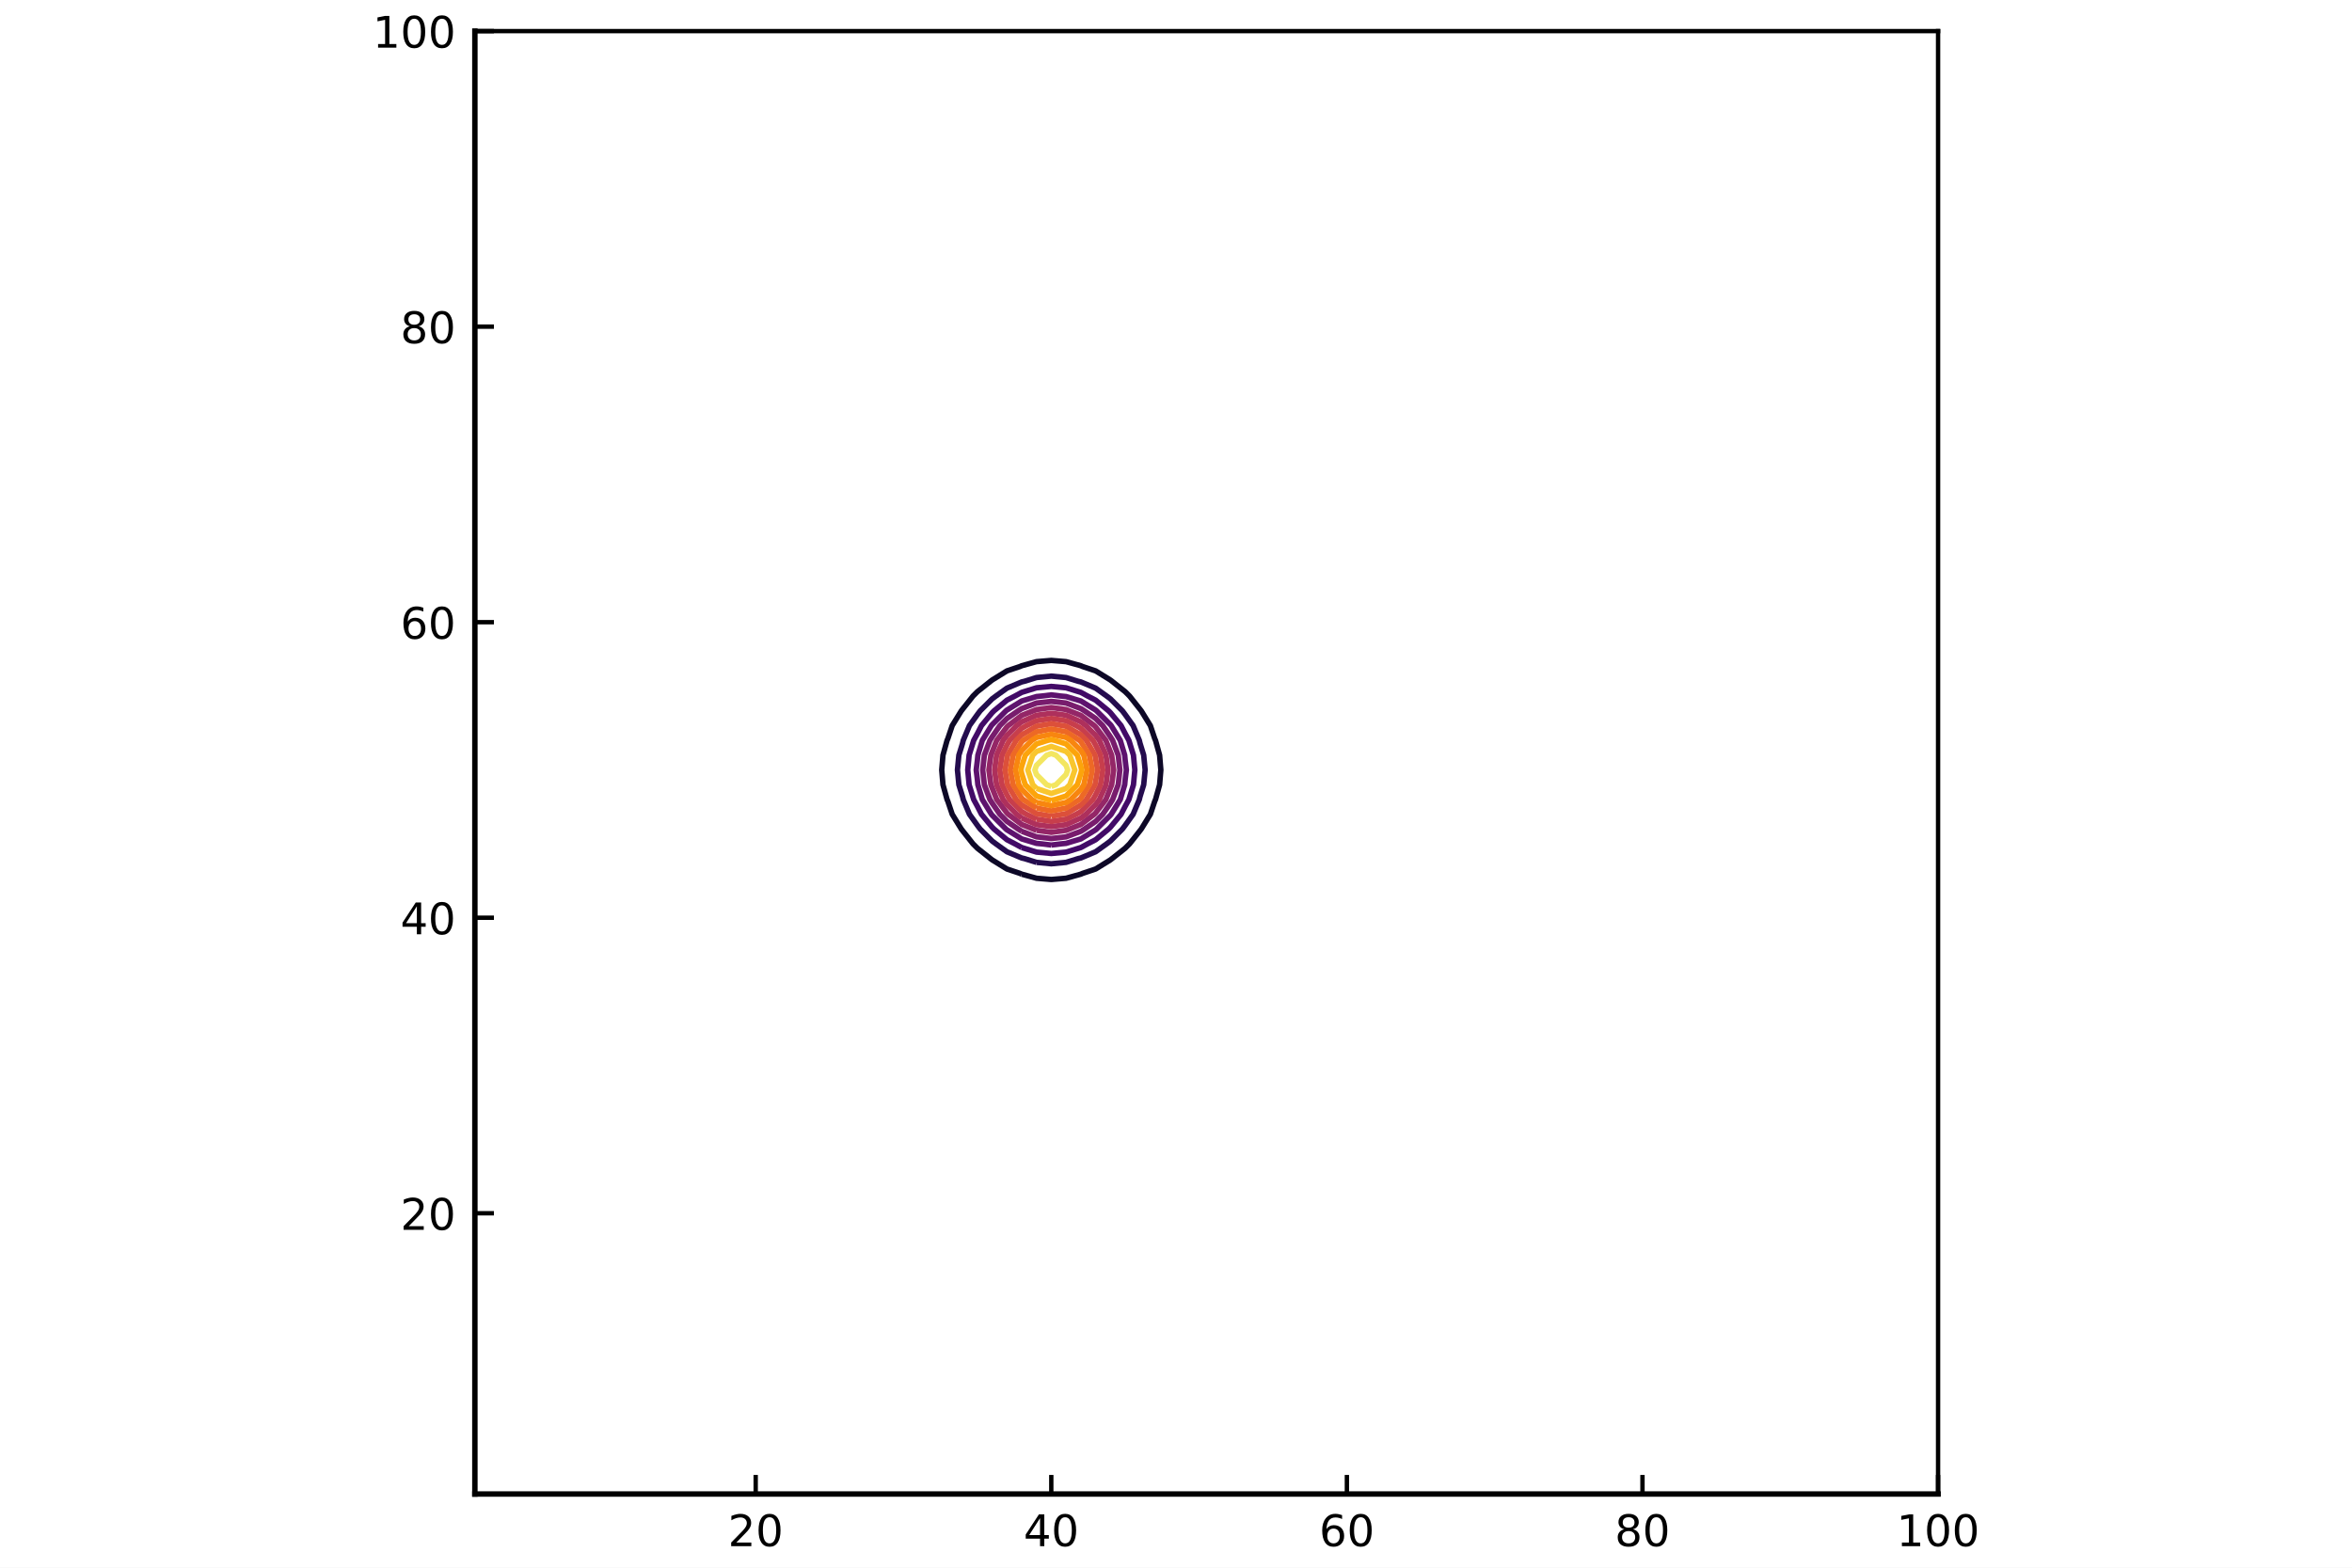
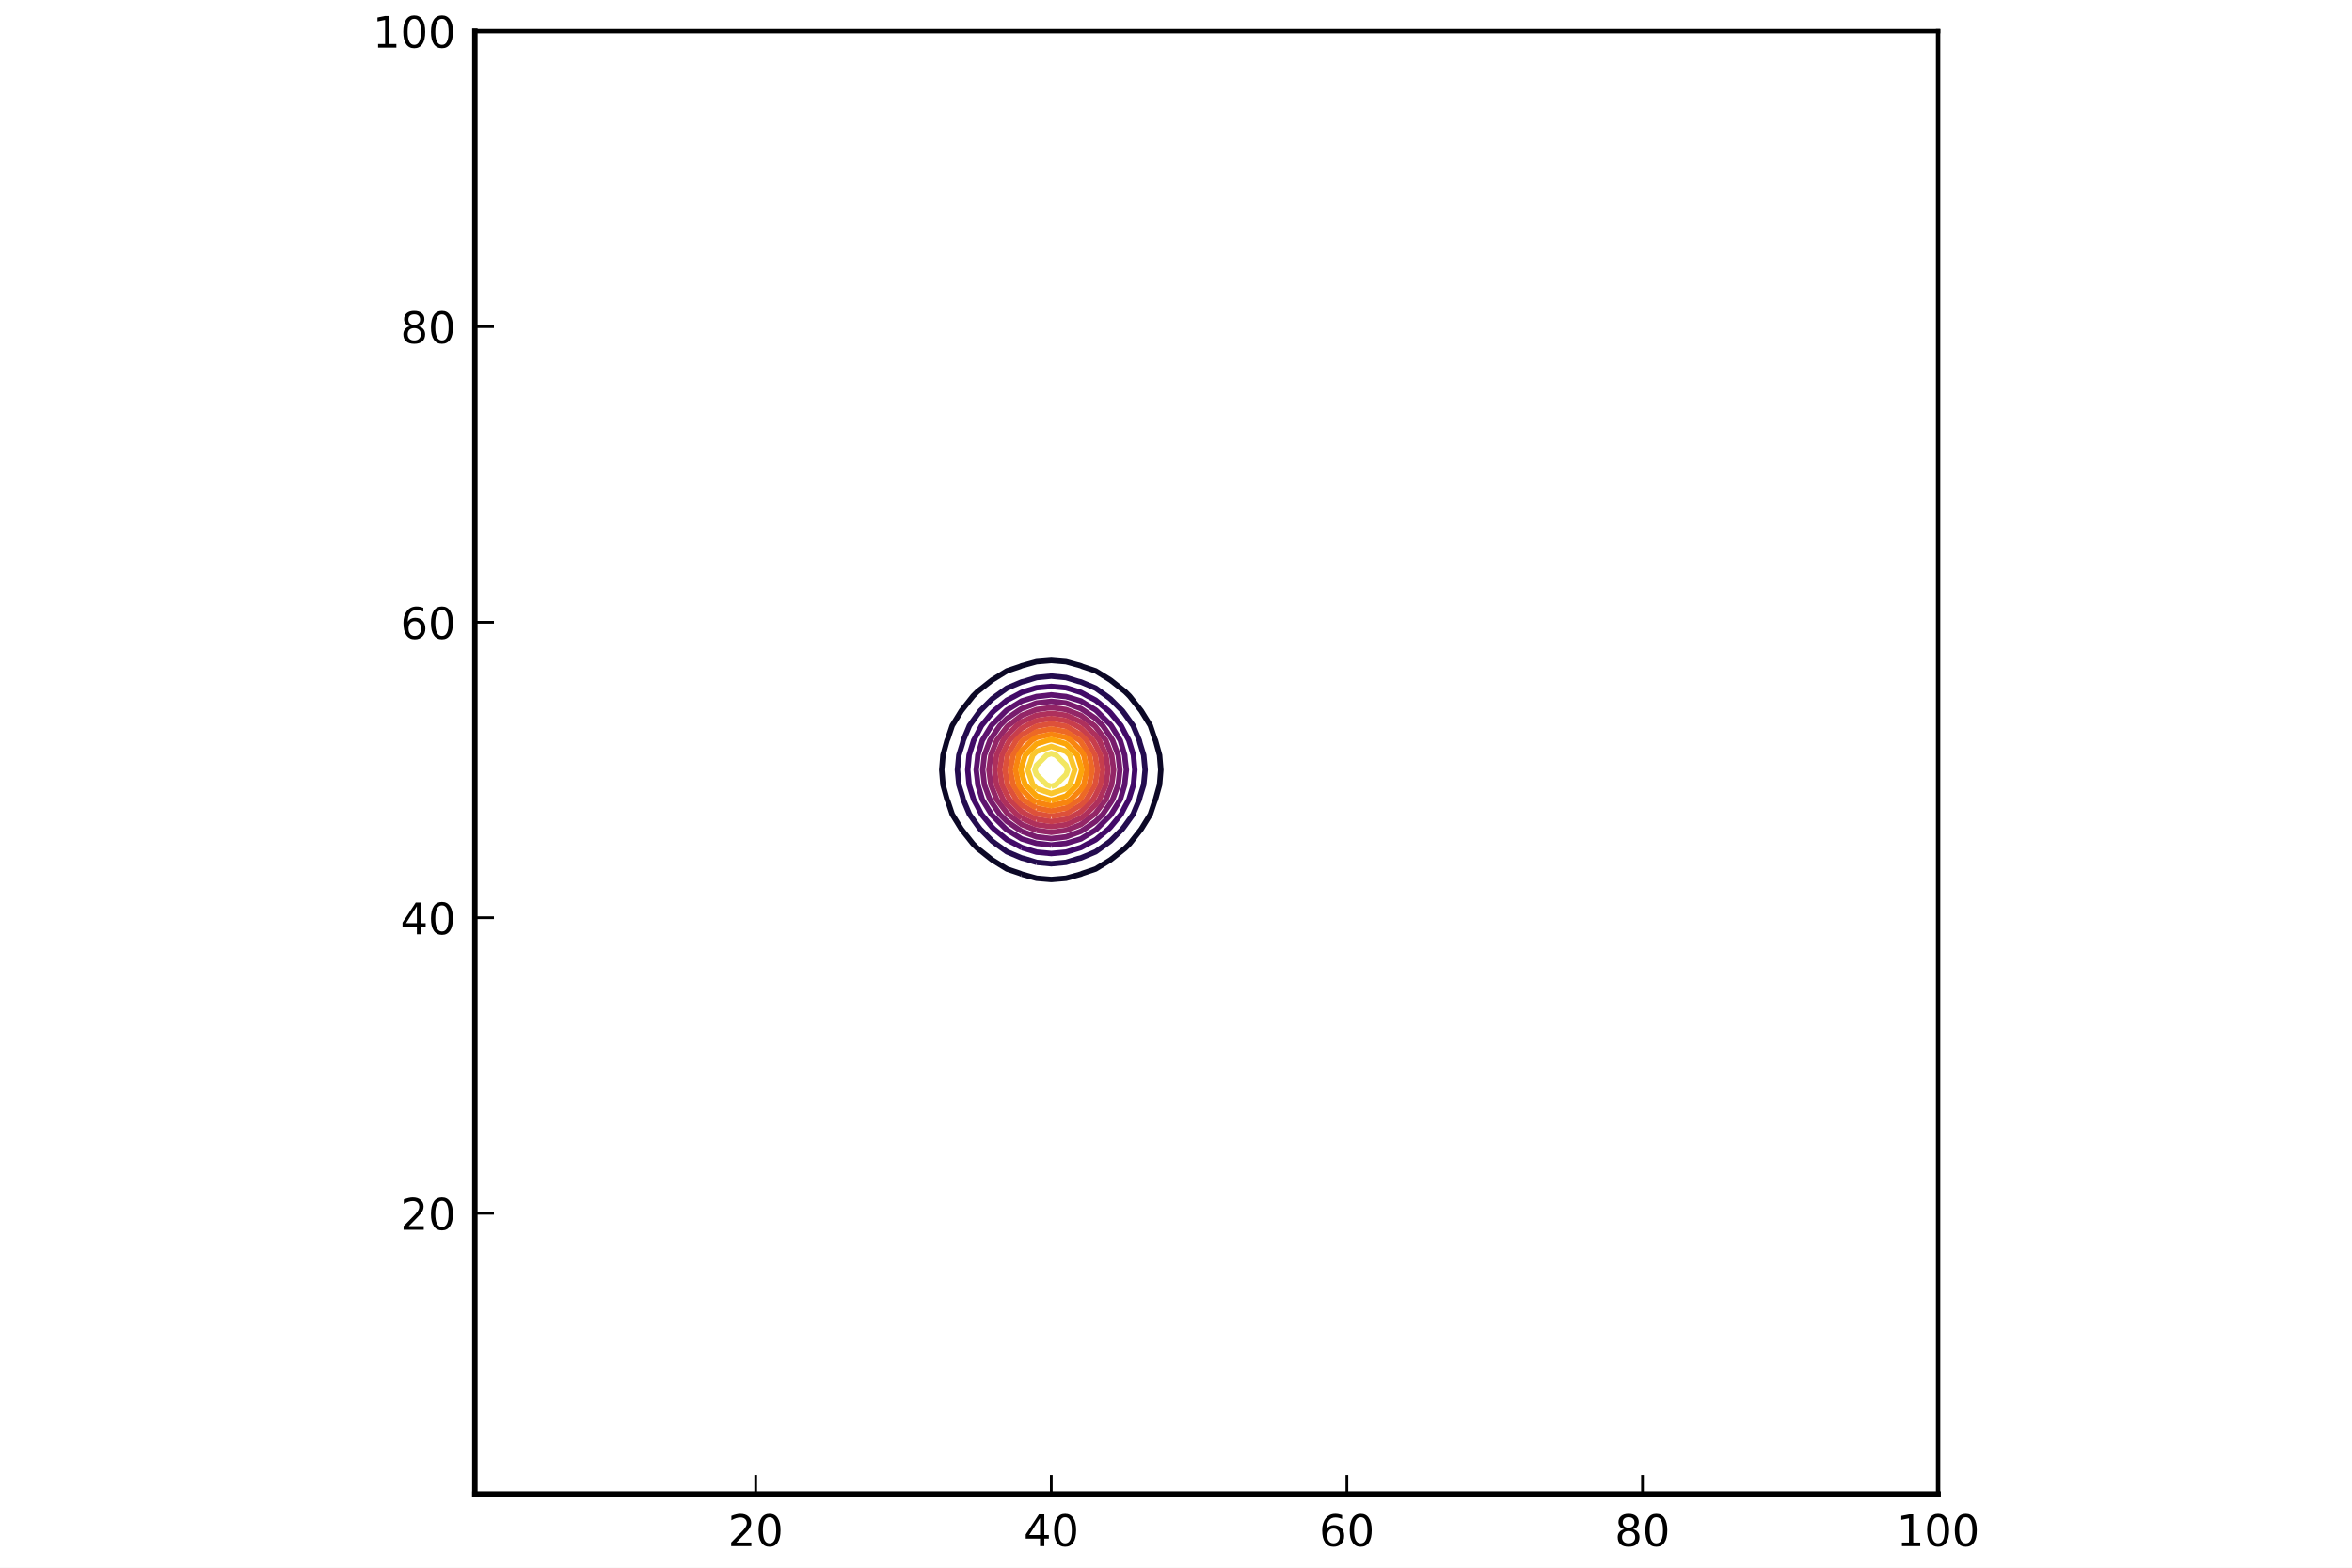
<svg xmlns="http://www.w3.org/2000/svg" xmlns:xlink="http://www.w3.org/1999/xlink" height="288pt" version="1.1" viewBox="0 0 432 288" width="432pt">
  <defs>
    <style type="text/css">
*{stroke-linecap:butt;stroke-linejoin:round;}
  </style>
  </defs>
  <g id="figure_1">
    <g id="patch_1">
      <path d="M 0 288  L 432 288  L 432 0  L 0 0  z " style="fill:#ffffff;" />
    </g>
    <g id="axes_1">
      <g id="patch_2">
        <path d="M 87.222 274.465  L 355.973 274.465  L 355.973 5.715  L 87.222 5.715  z " style="fill:#ffffff;" />
      </g>
      <g id="LineCollection_1">
-         <path clip-path="url(#pb1fd9a3553)" d="M 108.939 144.162  " style="fill:none;stroke:#000004;" />
+         <path clip-path="url(#p4453472c25)" d="M 108.939 144.162  " style="fill:none;stroke:#000004;" />
      </g>
      <g id="LineCollection_2">
-         <path clip-path="url(#pb1fd9a3553)" d="M 187.664 160.591  L 190.379 161.343  L 193.094 161.57  L 195.808 161.343  L 198.523 160.591  L 198.839 160.45  L 201.238 159.646  L 203.952 157.971  L 204.255 157.735  L 206.667 155.825  L 207.471 155.021  L 209.382 152.609  L 209.617 152.306  L 211.292 149.591  L 212.096 147.193  L 212.238 146.877  L 212.99 144.162  L 213.216 141.447  L 212.99 138.733  L 212.238 136.018  L 212.096 135.702  L 211.292 133.303  L 209.617 130.589  L 209.382 130.286  L 207.471 127.874  L 206.667 127.07  L 204.255 125.159  L 203.952 124.924  L 201.238 123.249  L 198.839 122.445  L 198.523 122.303  L 195.808 121.551  L 193.094 121.325  L 190.379 121.551  L 187.664 122.303  L 187.348 122.445  L 184.95 123.249  L 182.235 124.924  L 181.932 125.159  L 179.52 127.07  L 178.716 127.874  L 176.806 130.286  L 176.57 130.589  L 174.895 133.303  L 174.091 135.702  L 173.95 136.018  L 173.198 138.733  L 172.971 141.447  L 173.198 144.162  L 173.95 146.877  L 174.091 147.193  L 174.895 149.591  L 176.57 152.306  L 176.806 152.609  L 178.716 155.021  L 179.52 155.825  L 181.932 157.735  L 182.235 157.971  L 184.95 159.646  L 187.348 160.45  L 187.664 160.591  " style="fill:none;stroke:#0d0827;" />
+         <path clip-path="url(#p4453472c25)" d="M 187.664 160.591  L 190.379 161.343  L 193.094 161.57  L 195.808 161.343  L 198.523 160.591  L 198.839 160.45  L 201.238 159.646  L 203.952 157.971  L 204.255 157.735  L 206.667 155.825  L 207.471 155.021  L 209.382 152.609  L 209.617 152.306  L 211.292 149.591  L 212.096 147.193  L 212.238 146.877  L 212.99 144.162  L 213.216 141.447  L 212.99 138.733  L 212.238 136.018  L 212.096 135.702  L 211.292 133.303  L 209.617 130.589  L 209.382 130.286  L 207.471 127.874  L 206.667 127.07  L 204.255 125.159  L 203.952 124.924  L 201.238 123.249  L 198.839 122.445  L 198.523 122.303  L 195.808 121.551  L 193.094 121.325  L 190.379 121.551  L 187.664 122.303  L 187.348 122.445  L 184.95 123.249  L 182.235 124.924  L 181.932 125.159  L 179.52 127.07  L 178.716 127.874  L 176.806 130.286  L 176.57 130.589  L 174.895 133.303  L 174.091 135.702  L 173.95 136.018  L 173.198 138.733  L 172.971 141.447  L 173.198 144.162  L 173.95 146.877  L 174.091 147.193  L 174.895 149.591  L 176.57 152.306  L 176.806 152.609  L 178.716 155.021  L 179.52 155.825  L 181.932 157.735  L 182.235 157.971  L 184.95 159.646  L 187.348 160.45  L 187.664 160.591  " style="fill:none;stroke:#0c0826;" />
      </g>
      <g id="LineCollection_3">
-         <path clip-path="url(#pb1fd9a3553)" d="M 190.379 158.423  L 193.094 158.684  L 195.808 158.423  L 198.026 157.735  L 198.523 157.619  L 201.238 156.478  L 203.27 155.021  L 203.952 154.509  L 206.155 152.306  L 206.667 151.624  L 208.124 149.591  L 209.265 146.877  L 209.382 146.38  L 210.069 144.162  L 210.331 141.447  L 210.069 138.733  L 209.382 136.515  L 209.265 136.018  L 208.124 133.303  L 206.667 131.271  L 206.155 130.589  L 203.952 128.386  L 203.27 127.874  L 201.238 126.417  L 198.523 125.276  L 198.026 125.159  L 195.808 124.472  L 193.094 124.21  L 190.379 124.472  L 188.161 125.159  L 187.664 125.276  L 184.95 126.417  L 182.917 127.874  L 182.235 128.386  L 180.032 130.589  L 179.52 131.271  L 178.063 133.303  L 176.922 136.018  L 176.806 136.515  L 176.118 138.733  L 175.857 141.447  L 176.118 144.162  L 176.806 146.38  L 176.922 146.877  L 178.063 149.591  L 179.52 151.624  L 180.032 152.306  L 182.235 154.509  L 182.917 155.021  L 184.95 156.478  L 187.664 157.619  L 188.161 157.735  L 190.379 158.423  " style="fill:none;stroke:#240c4e;" />
+         <path clip-path="url(#p4453472c25)" d="M 190.379 158.423  L 193.094 158.684  L 195.808 158.423  L 198.026 157.735  L 198.523 157.619  L 201.238 156.478  L 203.27 155.021  L 203.952 154.509  L 206.155 152.306  L 206.667 151.624  L 208.124 149.591  L 209.265 146.877  L 209.382 146.38  L 210.069 144.162  L 210.331 141.447  L 210.069 138.733  L 209.382 136.515  L 209.265 136.018  L 208.124 133.303  L 206.667 131.271  L 206.155 130.589  L 203.952 128.386  L 203.27 127.874  L 201.238 126.417  L 198.523 125.276  L 198.026 125.159  L 195.808 124.472  L 193.094 124.21  L 190.379 124.472  L 188.161 125.159  L 187.664 125.276  L 184.95 126.417  L 182.917 127.874  L 182.235 128.386  L 180.032 130.589  L 179.52 131.271  L 178.063 133.303  L 176.922 136.018  L 176.806 136.515  L 176.118 138.733  L 175.857 141.447  L 176.118 144.162  L 176.806 146.38  L 176.922 146.877  L 178.063 149.591  L 179.52 151.624  L 180.032 152.306  L 182.235 154.509  L 182.917 155.021  L 184.95 156.478  L 187.664 157.619  L 188.161 157.735  L 190.379 158.423  " style="fill:none;stroke:#240c4f;" />
      </g>
      <g id="LineCollection_4">
-         <path clip-path="url(#pb1fd9a3553)" d="M 187.664 155.701  L 190.379 156.54  L 193.094 156.793  L 195.808 156.54  L 198.523 155.701  L 199.775 155.021  L 201.238 154.268  L 203.614 152.306  L 203.952 151.967  L 205.914 149.591  L 206.667 148.129  L 207.347 146.877  L 208.186 144.162  L 208.439 141.447  L 208.186 138.733  L 207.347 136.018  L 206.667 134.766  L 205.914 133.303  L 203.952 130.927  L 203.614 130.589  L 201.238 128.627  L 199.775 127.874  L 198.523 127.194  L 195.808 126.355  L 193.094 126.102  L 190.379 126.355  L 187.664 127.194  L 186.412 127.874  L 184.95 128.627  L 182.574 130.589  L 182.235 130.927  L 180.273 133.303  L 179.52 134.766  L 178.84 136.018  L 178.001 138.733  L 177.748 141.447  L 178.001 144.162  L 178.84 146.877  L 179.52 148.129  L 180.273 149.591  L 182.235 151.967  L 182.574 152.306  L 184.95 154.268  L 186.412 155.021  L 187.664 155.701  " style="fill:none;stroke:#420a67;" />
+         <path clip-path="url(#p4453472c25)" d="M 187.664 155.701  L 190.379 156.54  L 193.094 156.793  L 195.808 156.54  L 198.523 155.701  L 199.775 155.021  L 201.238 154.268  L 203.614 152.306  L 203.952 151.967  L 205.914 149.591  L 206.667 148.129  L 207.347 146.877  L 208.186 144.162  L 208.439 141.447  L 208.186 138.733  L 207.347 136.018  L 206.667 134.766  L 205.914 133.303  L 203.952 130.927  L 203.614 130.589  L 201.238 128.627  L 199.775 127.874  L 198.523 127.194  L 195.808 126.355  L 193.094 126.102  L 190.379 126.355  L 187.664 127.194  L 186.412 127.874  L 184.95 128.627  L 182.574 130.589  L 182.235 130.927  L 180.273 133.303  L 179.52 134.766  L 178.84 136.018  L 178.001 138.733  L 177.748 141.447  L 178.001 144.162  L 178.84 146.877  L 179.52 148.129  L 180.273 149.591  L 182.235 151.967  L 182.574 152.306  L 184.95 154.268  L 186.412 155.021  L 187.664 155.701  " style="fill:none;stroke:#420a68;" />
      </g>
      <g id="LineCollection_5">
-         <path clip-path="url(#pb1fd9a3553)" d="M 193.094 155.239  L 194.883 155.021  L 195.808 154.934  L 198.523 154.117  L 201.238 152.452  L 201.414 152.306  L 203.952 149.768  L 204.098 149.591  L 205.764 146.877  L 206.58 144.162  L 206.667 143.237  L 206.885 141.447  L 206.667 139.658  L 206.58 138.733  L 205.764 136.018  L 204.098 133.303  L 203.952 133.127  L 201.414 130.589  L 201.238 130.443  L 198.523 128.777  L 195.808 127.961  L 194.883 127.874  L 193.094 127.656  L 191.304 127.874  L 190.379 127.961  L 187.664 128.777  L 184.95 130.443  L 184.773 130.589  L 182.235 133.127  L 182.089 133.303  L 180.423 136.018  L 179.607 138.733  L 179.52 139.658  L 179.302 141.447  L 179.52 143.237  L 179.607 144.162  L 180.423 146.877  L 182.089 149.591  L 182.235 149.768  L 184.773 152.306  L 184.95 152.452  L 187.664 154.117  L 190.379 154.934  L 191.304 155.021  L 193.094 155.239  " style="fill:none;stroke:#5d126e;" />
+         <path clip-path="url(#p4453472c25)" d="M 193.094 155.239  L 194.883 155.021  L 195.808 154.934  L 198.523 154.117  L 201.238 152.452  L 201.414 152.306  L 203.952 149.768  L 204.098 149.591  L 205.764 146.877  L 206.58 144.162  L 206.667 143.237  L 206.885 141.447  L 206.667 139.658  L 206.58 138.733  L 205.764 136.018  L 204.098 133.303  L 203.952 133.127  L 201.414 130.589  L 201.238 130.443  L 198.523 128.777  L 195.808 127.961  L 194.883 127.874  L 193.094 127.656  L 191.304 127.874  L 190.379 127.961  L 187.664 128.777  L 184.95 130.443  L 184.773 130.589  L 182.235 133.127  L 182.089 133.303  L 180.423 136.018  L 179.607 138.733  L 179.52 139.658  L 179.302 141.447  L 179.52 143.237  L 179.607 144.162  L 180.423 146.877  L 182.089 149.591  L 182.235 149.768  L 184.773 152.306  L 184.95 152.452  L 187.664 154.117  L 190.379 154.934  L 191.304 155.021  L 193.094 155.239  " style="fill:none;stroke:#5d126e;" />
      </g>
      <g id="LineCollection_6">
-         <path clip-path="url(#pb1fd9a3553)" d="M 187.664 152.718  L 190.379 153.738  L 193.094 154.046  L 195.808 153.738  L 198.523 152.718  L 199.181 152.306  L 201.238 150.895  L 202.541 149.591  L 203.952 147.535  L 204.364 146.877  L 205.385 144.162  L 205.692 141.447  L 205.385 138.733  L 204.364 136.018  L 203.952 135.36  L 202.541 133.303  L 201.238 132  L 199.181 130.589  L 198.523 130.177  L 195.808 129.156  L 193.094 128.849  L 190.379 129.156  L 187.664 130.177  L 187.006 130.589  L 184.95 132  L 183.646 133.303  L 182.235 135.36  L 181.823 136.018  L 180.803 138.733  L 180.495 141.447  L 180.803 144.162  L 181.823 146.877  L 182.235 147.535  L 183.646 149.591  L 184.95 150.895  L 187.006 152.306  L 187.664 152.718  " style="fill:none;stroke:#781c6d;" />
+         <path clip-path="url(#p4453472c25)" d="M 187.664 152.718  L 190.379 153.738  L 193.094 154.046  L 195.808 153.738  L 198.523 152.718  L 199.181 152.306  L 201.238 150.895  L 202.541 149.591  L 203.952 147.535  L 204.364 146.877  L 205.385 144.162  L 205.692 141.447  L 205.385 138.733  L 204.364 136.018  L 203.952 135.36  L 202.541 133.303  L 201.238 132  L 199.181 130.589  L 198.523 130.177  L 195.808 129.156  L 193.094 128.849  L 190.379 129.156  L 187.664 130.177  L 187.006 130.589  L 184.95 132  L 183.646 133.303  L 182.235 135.36  L 181.823 136.018  L 180.803 138.733  L 180.495 141.447  L 180.803 144.162  L 181.823 146.877  L 182.235 147.535  L 183.646 149.591  L 184.95 150.895  L 187.006 152.306  L 187.664 152.718  " style="fill:none;stroke:#781c6d;" />
      </g>
      <g id="LineCollection_7">
-         <path clip-path="url(#pb1fd9a3553)" d="M 190.379 152.543  L 193.094 152.911  L 195.808 152.543  L 196.403 152.306  L 198.523 151.471  L 201.003 149.591  L 201.238 149.357  L 203.118 146.877  L 203.952 144.757  L 204.189 144.162  L 204.558 141.447  L 204.189 138.733  L 203.952 138.138  L 203.118 136.018  L 201.238 133.538  L 201.003 133.303  L 198.523 131.423  L 196.403 130.589  L 195.808 130.352  L 193.094 129.983  L 190.379 130.352  L 189.784 130.589  L 187.664 131.423  L 185.184 133.303  L 184.95 133.538  L 183.07 136.018  L 182.235 138.138  L 181.998 138.733  L 181.63 141.447  L 181.998 144.162  L 182.235 144.757  L 183.07 146.877  L 184.95 149.357  L 185.184 149.591  L 187.664 151.471  L 189.784 152.306  L 190.379 152.543  " style="fill:none;stroke:#942667;" />
+         <path clip-path="url(#p4453472c25)" d="M 190.379 152.543  L 193.094 152.911  L 195.808 152.543  L 196.403 152.306  L 198.523 151.471  L 201.003 149.591  L 201.238 149.357  L 203.118 146.877  L 203.952 144.757  L 204.189 144.162  L 204.558 141.447  L 204.189 138.733  L 203.952 138.138  L 203.118 136.018  L 201.238 133.538  L 201.003 133.303  L 198.523 131.423  L 196.403 130.589  L 195.808 130.352  L 193.094 129.983  L 190.379 130.352  L 189.784 130.589  L 187.664 131.423  L 185.184 133.303  L 184.95 133.538  L 183.07 136.018  L 182.235 138.138  L 181.998 138.733  L 181.63 141.447  L 181.998 144.162  L 182.235 144.757  L 183.07 146.877  L 184.95 149.357  L 185.184 149.591  L 187.664 151.471  L 189.784 152.306  L 190.379 152.543  " style="fill:none;stroke:#932667;" />
      </g>
      <g id="LineCollection_8">
-         <path clip-path="url(#pb1fd9a3553)" d="M 187.664 150.289  L 190.379 151.496  L 193.094 151.859  L 195.808 151.496  L 198.523 150.289  L 199.443 149.591  L 201.238 147.797  L 201.935 146.877  L 203.142 144.162  L 203.506 141.447  L 203.142 138.733  L 201.935 136.018  L 201.238 135.097  L 199.443 133.303  L 198.523 132.606  L 195.808 131.399  L 193.094 131.035  L 190.379 131.399  L 187.664 132.606  L 186.744 133.303  L 184.95 135.097  L 184.252 136.018  L 183.045 138.733  L 182.682 141.447  L 183.045 144.162  L 184.252 146.877  L 184.95 147.797  L 186.744 149.591  L 187.664 150.289  " style="fill:none;stroke:#ae305c;" />
+         <path clip-path="url(#p4453472c25)" d="M 187.664 150.289  L 190.379 151.496  L 193.094 151.859  L 195.808 151.496  L 198.523 150.289  L 199.443 149.591  L 201.238 147.797  L 201.935 146.877  L 203.142 144.162  L 203.506 141.447  L 203.142 138.733  L 201.935 136.018  L 201.238 135.097  L 199.443 133.303  L 198.523 132.606  L 195.808 131.399  L 193.094 131.035  L 190.379 131.399  L 187.664 132.606  L 186.744 133.303  L 184.95 135.097  L 184.252 136.018  L 183.045 138.733  L 182.682 141.447  L 183.045 144.162  L 184.252 146.877  L 184.95 147.797  L 186.744 149.591  L 187.664 150.289  " style="fill:none;stroke:#ae305c;" />
      </g>
      <g id="LineCollection_9">
-         <path clip-path="url(#pb1fd9a3553)" d="M 190.379 150.486  L 193.094 150.901  L 195.808 150.486  L 197.664 149.591  L 198.523 149.099  L 200.745 146.877  L 201.238 146.018  L 202.132 144.162  L 202.548 141.447  L 202.132 138.733  L 201.238 136.877  L 200.745 136.018  L 198.523 133.796  L 197.664 133.303  L 195.808 132.409  L 193.094 131.993  L 190.379 132.409  L 188.523 133.303  L 187.664 133.796  L 185.442 136.018  L 184.95 136.877  L 184.055 138.733  L 183.64 141.447  L 184.055 144.162  L 184.95 146.018  L 185.442 146.877  L 187.664 149.099  L 188.523 149.591  L 190.379 150.486  " style="fill:none;stroke:#c73e4c;" />
+         <path clip-path="url(#p4453472c25)" d="M 190.379 150.486  L 193.094 150.901  L 195.808 150.486  L 197.664 149.591  L 198.523 149.099  L 200.745 146.877  L 201.238 146.018  L 202.132 144.162  L 202.548 141.447  L 202.132 138.733  L 201.238 136.877  L 200.745 136.018  L 198.523 133.796  L 197.664 133.303  L 195.808 132.409  L 193.094 131.993  L 190.379 132.409  L 188.523 133.303  L 187.664 133.796  L 185.442 136.018  L 184.95 136.877  L 184.055 138.733  L 183.64 141.447  L 184.055 144.162  L 184.95 146.018  L 185.442 146.877  L 187.664 149.099  L 188.523 149.591  L 190.379 150.486  " style="fill:none;stroke:#c73e4c;" />
      </g>
      <g id="LineCollection_10">
-         <path clip-path="url(#pb1fd9a3553)" d="M 193.094 149.943  L 195.165 149.591  L 195.808 149.474  L 198.523 147.896  L 199.543 146.877  L 201.12 144.162  L 201.238 143.518  L 201.59 141.447  L 201.238 139.376  L 201.12 138.733  L 199.543 136.018  L 198.523 134.998  L 195.808 133.421  L 195.165 133.303  L 193.094 132.951  L 191.023 133.303  L 190.379 133.421  L 187.664 134.998  L 186.645 136.018  L 185.067 138.733  L 184.95 139.376  L 184.598 141.447  L 184.95 143.518  L 185.067 144.162  L 186.645 146.877  L 187.664 147.896  L 190.379 149.474  L 191.023 149.591  L 193.094 149.943  " style="fill:none;stroke:#dc503a;" />
+         <path clip-path="url(#p4453472c25)" d="M 193.094 149.943  L 195.165 149.591  L 195.808 149.474  L 198.523 147.896  L 199.543 146.877  L 201.12 144.162  L 201.238 143.518  L 201.59 141.447  L 201.238 139.376  L 201.12 138.733  L 199.543 136.018  L 198.523 134.998  L 195.808 133.421  L 195.165 133.303  L 193.094 132.951  L 191.023 133.303  L 190.379 133.421  L 187.664 134.998  L 186.645 136.018  L 185.067 138.733  L 184.95 139.376  L 184.598 141.447  L 184.95 143.518  L 185.067 144.162  L 186.645 146.877  L 187.664 147.896  L 190.379 149.474  L 191.023 149.591  L 193.094 149.943  " style="fill:none;stroke:#dd513a;" />
      </g>
      <g id="LineCollection_11">
-         <path clip-path="url(#pb1fd9a3553)" d="M 190.379 148.447  L 193.094 148.975  L 195.808 148.447  L 198.278 146.877  L 198.523 146.632  L 200.094 144.162  L 200.621 141.447  L 200.094 138.733  L 198.523 136.263  L 198.278 136.018  L 195.808 134.447  L 193.094 133.92  L 190.379 134.447  L 187.909 136.018  L 187.664 136.263  L 186.094 138.733  L 185.566 141.447  L 186.094 144.162  L 187.664 146.632  L 187.909 146.877  L 190.379 148.447  " style="fill:none;stroke:#ed6925;" />
+         <path clip-path="url(#p4453472c25)" d="M 190.379 148.447  L 193.094 148.975  L 195.808 148.447  L 198.278 146.877  L 198.523 146.632  L 200.094 144.162  L 200.621 141.447  L 200.094 138.733  L 198.523 136.263  L 198.278 136.018  L 195.808 134.447  L 193.094 133.92  L 190.379 134.447  L 187.909 136.018  L 187.664 136.263  L 186.094 138.733  L 185.566 141.447  L 186.094 144.162  L 187.664 146.632  L 187.909 146.877  L 190.379 148.447  " style="fill:none;stroke:#ed6925;" />
      </g>
      <g id="LineCollection_12">
-         <path clip-path="url(#pb1fd9a3553)" d="M 190.379 147.42  L 193.094 148.001  L 195.808 147.42  L 196.663 146.877  L 198.523 145.017  L 199.067 144.162  L 199.647 141.447  L 199.067 138.733  L 198.523 137.878  L 196.663 136.018  L 195.808 135.474  L 193.094 134.894  L 190.379 135.474  L 189.524 136.018  L 187.664 137.878  L 187.121 138.733  L 186.54 141.447  L 187.121 144.162  L 187.664 145.017  L 189.524 146.877  L 190.379 147.42  " style="fill:none;stroke:#f8860f;" />
+         <path clip-path="url(#p4453472c25)" d="M 190.379 147.42  L 193.094 148.001  L 195.808 147.42  L 196.663 146.877  L 198.523 145.017  L 199.067 144.162  L 199.647 141.447  L 199.067 138.733  L 198.523 137.878  L 196.663 136.018  L 195.808 135.474  L 193.094 134.894  L 190.379 135.474  L 189.524 136.018  L 187.664 137.878  L 187.121 138.733  L 186.54 141.447  L 187.121 144.162  L 187.664 145.017  L 189.524 146.877  L 190.379 147.42  " style="fill:none;stroke:#f8850f;" />
      </g>
      <g id="LineCollection_13">
-         <path clip-path="url(#pb1fd9a3553)" d="M 193.094 147.027  L 193.764 146.877  L 195.808 146.228  L 197.874 144.162  L 198.523 142.117  L 198.673 141.447  L 198.523 140.777  L 197.874 138.733  L 195.808 136.667  L 193.764 136.018  L 193.094 135.868  L 192.424 136.018  L 190.379 136.667  L 188.313 138.733  L 187.664 140.777  L 187.514 141.447  L 187.664 142.117  L 188.313 144.162  L 190.379 146.228  L 192.424 146.877  L 193.094 147.027  " style="fill:none;stroke:#fca40b;" />
+         <path clip-path="url(#p4453472c25)" d="M 193.094 147.027  L 193.764 146.877  L 195.808 146.228  L 197.874 144.162  L 198.523 142.117  L 198.673 141.447  L 198.523 140.777  L 197.874 138.733  L 195.808 136.667  L 193.764 136.018  L 193.094 135.868  L 192.424 136.018  L 190.379 136.667  L 188.313 138.733  L 187.664 140.777  L 187.514 141.447  L 187.664 142.117  L 188.313 144.162  L 190.379 146.228  L 192.424 146.877  L 193.094 147.027  " style="fill:none;stroke:#fca50a;" />
      </g>
      <g id="LineCollection_14">
-         <path clip-path="url(#pb1fd9a3553)" d="M 190.379 144.848  L 193.094 145.77  L 195.808 144.848  L 196.495 144.162  L 197.416 141.447  L 196.495 138.733  L 195.808 138.046  L 193.094 137.125  L 190.379 138.046  L 189.693 138.733  L 188.771 141.447  L 189.693 144.162  L 190.379 144.848  " style="fill:none;stroke:#f9c62e;" />
+         <path clip-path="url(#p4453472c25)" d="M 190.379 144.848  L 193.094 145.77  L 195.808 144.848  L 196.495 144.162  L 197.416 141.447  L 196.495 138.733  L 195.808 138.046  L 193.094 137.125  L 190.379 138.046  L 189.693 138.733  L 188.771 141.447  L 189.693 144.162  L 190.379 144.848  " style="fill:none;stroke:#fac62d;" />
      </g>
      <g id="LineCollection_15">
-         <path clip-path="url(#pb1fd9a3553)" d="M 193.094 144.462  L 193.944 144.162  L 195.808 142.297  L 196.108 141.447  L 195.808 140.597  L 193.944 138.733  L 193.094 138.433  L 192.244 138.733  L 190.379 140.597  L 190.079 141.447  L 190.379 142.297  L 192.244 144.162  L 193.094 144.462  " style="fill:none;stroke:#f3e660;" />
+         <path clip-path="url(#p4453472c25)" d="M 193.094 144.462  L 193.944 144.162  L 195.808 142.297  L 196.108 141.447  L 195.808 140.597  L 193.944 138.733  L 193.094 138.433  L 192.244 138.733  L 190.379 140.597  L 190.079 141.447  L 190.379 142.297  L 192.244 144.162  L 193.094 144.462  " style="fill:none;stroke:#f2e661;" />
      </g>
      <g id="LineCollection_16" />
      <g id="matplotlib.axis_1">
        <g id="xtick_1">
          <g id="line2d_1">
            <defs>
-               <path d="M 0 0  L 0 -3.5  " id="m2191f7a9c7" style="stroke:#000000;stroke-width:0.8;" />
-             </defs>
-             <g>
-               <use style="stroke:#000000;stroke-width:0.8;" x="138.801" xlink:href="#m2191f7a9c7" y="274.465" />
+               <path d="M 0 0  L 0 -3.5  " id="mcb13d22e3c" style="stroke:#000000;stroke-width:0.5;" />
+             </defs>
+             <g>
+               <use style="stroke:#000000;stroke-width:0.5;" x="138.801" xlink:href="#mcb13d22e3c" y="274.465" />
            </g>
          </g>
          <g id="text_1">
            <defs>
              <path d="M 19.188 8.297  L 53.609 8.297  L 53.609 0  L 7.328 0  L 7.328 8.297  Q 12.938 14.109 22.625 23.891  Q 32.328 33.688 34.812 36.531  Q 39.547 41.844 41.422 45.531  Q 43.312 49.219 43.312 52.781  Q 43.312 58.594 39.234 62.25  Q 35.156 65.922 28.609 65.922  Q 23.969 65.922 18.812 64.312  Q 13.672 62.703 7.812 59.422  L 7.812 69.391  Q 13.766 71.781 18.938 73  Q 24.125 74.219 28.422 74.219  Q 39.75 74.219 46.484 68.547  Q 53.219 62.891 53.219 53.422  Q 53.219 48.922 51.531 44.891  Q 49.859 40.875 45.406 35.406  Q 44.188 33.984 37.641 27.219  Q 31.109 20.453 19.188 8.297  z " id="DejaVuSans-50" />
              <path d="M 31.781 66.406  Q 24.172 66.406 20.328 58.906  Q 16.5 51.422 16.5 36.375  Q 16.5 21.391 20.328 13.891  Q 24.172 6.391 31.781 6.391  Q 39.453 6.391 43.281 13.891  Q 47.125 21.391 47.125 36.375  Q 47.125 51.422 43.281 58.906  Q 39.453 66.406 31.781 66.406  z M 31.781 74.219  Q 44.047 74.219 50.516 64.516  Q 56.984 54.828 56.984 36.375  Q 56.984 17.969 50.516 8.266  Q 44.047 -1.422 31.781 -1.422  Q 19.531 -1.422 13.062 8.266  Q 6.594 17.969 6.594 36.375  Q 6.594 54.828 13.062 64.516  Q 19.531 74.219 31.781 74.219  z " id="DejaVuSans-48" />
            </defs>
            <g transform="translate(133.7106 284.0441)scale(0.08 -0.08)">
              <use xlink:href="#DejaVuSans-50" />
              <use x="63.623" xlink:href="#DejaVuSans-48" />
            </g>
          </g>
        </g>
        <g id="xtick_2">
          <g id="line2d_2">
            <g>
-               <use style="stroke:#000000;stroke-width:0.8;" x="193.094" xlink:href="#m2191f7a9c7" y="274.465" />
+               <use style="stroke:#000000;stroke-width:0.5;" x="193.094" xlink:href="#mcb13d22e3c" y="274.465" />
            </g>
          </g>
          <g id="text_2">
            <defs>
              <path d="M 37.797 64.312  L 12.891 25.391  L 37.797 25.391  z M 35.203 72.906  L 47.609 72.906  L 47.609 25.391  L 58.016 25.391  L 58.016 17.188  L 47.609 17.188  L 47.609 0  L 37.797 0  L 37.797 17.188  L 4.891 17.188  L 4.891 26.703  z " id="DejaVuSans-52" />
            </defs>
            <g transform="translate(188.0036 284.0441)scale(0.08 -0.08)">
              <use xlink:href="#DejaVuSans-52" />
              <use x="63.623" xlink:href="#DejaVuSans-48" />
            </g>
          </g>
        </g>
        <g id="xtick_3">
          <g id="line2d_3">
            <g>
-               <use style="stroke:#000000;stroke-width:0.8;" x="247.387" xlink:href="#m2191f7a9c7" y="274.465" />
+               <use style="stroke:#000000;stroke-width:0.5;" x="247.387" xlink:href="#mcb13d22e3c" y="274.465" />
            </g>
          </g>
          <g id="text_3">
            <defs>
              <path d="M 33.016 40.375  Q 26.375 40.375 22.484 35.828  Q 18.609 31.297 18.609 23.391  Q 18.609 15.531 22.484 10.953  Q 26.375 6.391 33.016 6.391  Q 39.656 6.391 43.531 10.953  Q 47.406 15.531 47.406 23.391  Q 47.406 31.297 43.531 35.828  Q 39.656 40.375 33.016 40.375  z M 52.594 71.297  L 52.594 62.312  Q 48.875 64.062 45.094 64.984  Q 41.312 65.922 37.594 65.922  Q 27.828 65.922 22.672 59.328  Q 17.531 52.734 16.797 39.406  Q 19.672 43.656 24.016 45.922  Q 28.375 48.188 33.594 48.188  Q 44.578 48.188 50.953 41.516  Q 57.328 34.859 57.328 23.391  Q 57.328 12.156 50.688 5.359  Q 44.047 -1.422 33.016 -1.422  Q 20.359 -1.422 13.672 8.266  Q 6.984 17.969 6.984 36.375  Q 6.984 53.656 15.188 63.938  Q 23.391 74.219 37.203 74.219  Q 40.922 74.219 44.703 73.484  Q 48.484 72.75 52.594 71.297  z " id="DejaVuSans-54" />
            </defs>
            <g transform="translate(242.2967 284.0441)scale(0.08 -0.08)">
              <use xlink:href="#DejaVuSans-54" />
              <use x="63.623" xlink:href="#DejaVuSans-48" />
            </g>
          </g>
        </g>
        <g id="xtick_4">
          <g id="line2d_4">
            <g>
-               <use style="stroke:#000000;stroke-width:0.8;" x="301.68" xlink:href="#m2191f7a9c7" y="274.465" />
+               <use style="stroke:#000000;stroke-width:0.5;" x="301.68" xlink:href="#mcb13d22e3c" y="274.465" />
            </g>
          </g>
          <g id="text_4">
            <defs>
              <path d="M 31.781 34.625  Q 24.75 34.625 20.719 30.859  Q 16.703 27.094 16.703 20.516  Q 16.703 13.922 20.719 10.156  Q 24.75 6.391 31.781 6.391  Q 38.812 6.391 42.859 10.172  Q 46.922 13.969 46.922 20.516  Q 46.922 27.094 42.891 30.859  Q 38.875 34.625 31.781 34.625  z M 21.922 38.812  Q 15.578 40.375 12.031 44.719  Q 8.5 49.078 8.5 55.328  Q 8.5 64.062 14.719 69.141  Q 20.953 74.219 31.781 74.219  Q 42.672 74.219 48.875 69.141  Q 55.078 64.062 55.078 55.328  Q 55.078 49.078 51.531 44.719  Q 48 40.375 41.703 38.812  Q 48.828 37.156 52.797 32.312  Q 56.781 27.484 56.781 20.516  Q 56.781 9.906 50.312 4.234  Q 43.844 -1.422 31.781 -1.422  Q 19.734 -1.422 13.25 4.234  Q 6.781 9.906 6.781 20.516  Q 6.781 27.484 10.781 32.312  Q 14.797 37.156 21.922 38.812  z M 18.312 54.391  Q 18.312 48.734 21.844 45.562  Q 25.391 42.391 31.781 42.391  Q 38.141 42.391 41.719 45.562  Q 45.312 48.734 45.312 54.391  Q 45.312 60.062 41.719 63.234  Q 38.141 66.406 31.781 66.406  Q 25.391 66.406 21.844 63.234  Q 18.312 60.062 18.312 54.391  z " id="DejaVuSans-56" />
            </defs>
            <g transform="translate(296.5898 284.0441)scale(0.08 -0.08)">
              <use xlink:href="#DejaVuSans-56" />
              <use x="63.623" xlink:href="#DejaVuSans-48" />
            </g>
          </g>
        </g>
        <g id="xtick_5">
          <g id="line2d_5">
            <g>
-               <use style="stroke:#000000;stroke-width:0.8;" x="355.973" xlink:href="#m2191f7a9c7" y="274.465" />
+               <use style="stroke:#000000;stroke-width:0.5;" x="355.973" xlink:href="#mcb13d22e3c" y="274.465" />
            </g>
          </g>
          <g id="text_5">
            <defs>
              <path d="M 12.406 8.297  L 28.516 8.297  L 28.516 63.922  L 10.984 60.406  L 10.984 69.391  L 28.422 72.906  L 38.281 72.906  L 38.281 8.297  L 54.391 8.297  L 54.391 0  L 12.406 0  z " id="DejaVuSans-49" />
            </defs>
            <g transform="translate(348.3379 284.0441)scale(0.08 -0.08)">
              <use xlink:href="#DejaVuSans-49" />
              <use x="63.623" xlink:href="#DejaVuSans-48" />
              <use x="127.246" xlink:href="#DejaVuSans-48" />
            </g>
          </g>
        </g>
      </g>
      <g id="matplotlib.axis_2">
        <g id="ytick_1">
          <g id="line2d_6">
            <defs>
-               <path d="M 0 0  L 3.5 0  " id="mb22be4cb12" style="stroke:#000000;stroke-width:0.8;" />
-             </defs>
-             <g>
-               <use style="stroke:#000000;stroke-width:0.8;" x="87.222" xlink:href="#mb22be4cb12" y="222.887" />
+               <path d="M 0 0  L 3.5 0  " id="mc1aa5ac5c7" style="stroke:#000000;stroke-width:0.5;" />
+             </defs>
+             <g>
+               <use style="stroke:#000000;stroke-width:0.5;" x="87.222" xlink:href="#mc1aa5ac5c7" y="222.887" />
            </g>
          </g>
          <g id="text_6">
            <g transform="translate(73.54215 225.9263)scale(0.08 -0.08)">
              <use xlink:href="#DejaVuSans-50" />
              <use x="63.623" xlink:href="#DejaVuSans-48" />
            </g>
          </g>
        </g>
        <g id="ytick_2">
          <g id="line2d_7">
            <g>
-               <use style="stroke:#000000;stroke-width:0.8;" x="87.222" xlink:href="#mb22be4cb12" y="168.594" />
+               <use style="stroke:#000000;stroke-width:0.5;" x="87.222" xlink:href="#mc1aa5ac5c7" y="168.594" />
            </g>
          </g>
          <g id="text_7">
            <g transform="translate(73.54215 171.6332)scale(0.08 -0.08)">
              <use xlink:href="#DejaVuSans-52" />
              <use x="63.623" xlink:href="#DejaVuSans-48" />
            </g>
          </g>
        </g>
        <g id="ytick_3">
          <g id="line2d_8">
            <g>
-               <use style="stroke:#000000;stroke-width:0.8;" x="87.222" xlink:href="#mb22be4cb12" y="114.301" />
+               <use style="stroke:#000000;stroke-width:0.5;" x="87.222" xlink:href="#mc1aa5ac5c7" y="114.301" />
            </g>
          </g>
          <g id="text_8">
            <g transform="translate(73.54215 117.3402)scale(0.08 -0.08)">
              <use xlink:href="#DejaVuSans-54" />
              <use x="63.623" xlink:href="#DejaVuSans-48" />
            </g>
          </g>
        </g>
        <g id="ytick_4">
          <g id="line2d_9">
            <g>
-               <use style="stroke:#000000;stroke-width:0.8;" x="87.222" xlink:href="#mb22be4cb12" y="60.008" />
+               <use style="stroke:#000000;stroke-width:0.5;" x="87.222" xlink:href="#mc1aa5ac5c7" y="60.008" />
            </g>
          </g>
          <g id="text_9">
            <g transform="translate(73.54215 63.04709)scale(0.08 -0.08)">
              <use xlink:href="#DejaVuSans-56" />
              <use x="63.623" xlink:href="#DejaVuSans-48" />
            </g>
          </g>
        </g>
        <g id="ytick_5">
          <g id="line2d_10">
            <g>
-               <use style="stroke:#000000;stroke-width:0.8;" x="87.222" xlink:href="#mb22be4cb12" y="5.715" />
+               <use style="stroke:#000000;stroke-width:0.5;" x="87.222" xlink:href="#mc1aa5ac5c7" y="5.715" />
            </g>
          </g>
          <g id="text_10">
            <g transform="translate(68.45215 8.754021)scale(0.08 -0.08)">
              <use xlink:href="#DejaVuSans-49" />
              <use x="63.623" xlink:href="#DejaVuSans-48" />
              <use x="127.246" xlink:href="#DejaVuSans-48" />
            </g>
          </g>
        </g>
      </g>
      <g id="patch_3">
        <path d="M 87.222 274.465  L 87.222 5.715  " style="fill:none;stroke:#000000;stroke-linecap:square;stroke-linejoin:miter;" />
      </g>
      <g id="patch_4">
        <path d="M 355.973 274.465  L 355.973 5.715  " style="fill:none;stroke:#000000;stroke-linecap:square;stroke-linejoin:miter;stroke-width:0.8;" />
      </g>
      <g id="patch_5">
        <path d="M 87.222 274.465  L 355.973 274.465  " style="fill:none;stroke:#000000;stroke-linecap:square;stroke-linejoin:miter;" />
      </g>
      <g id="patch_6">
        <path d="M 87.222 5.715  L 355.973 5.715  " style="fill:none;stroke:#000000;stroke-linecap:square;stroke-linejoin:miter;stroke-width:0.8;" />
      </g>
    </g>
  </g>
  <defs>
-     <clipPath id="pb1fd9a3553">
+     <clipPath id="p4453472c25">
      <rect height="268.751" width="268.751" x="87.222" y="5.715" />
    </clipPath>
  </defs>
</svg>
